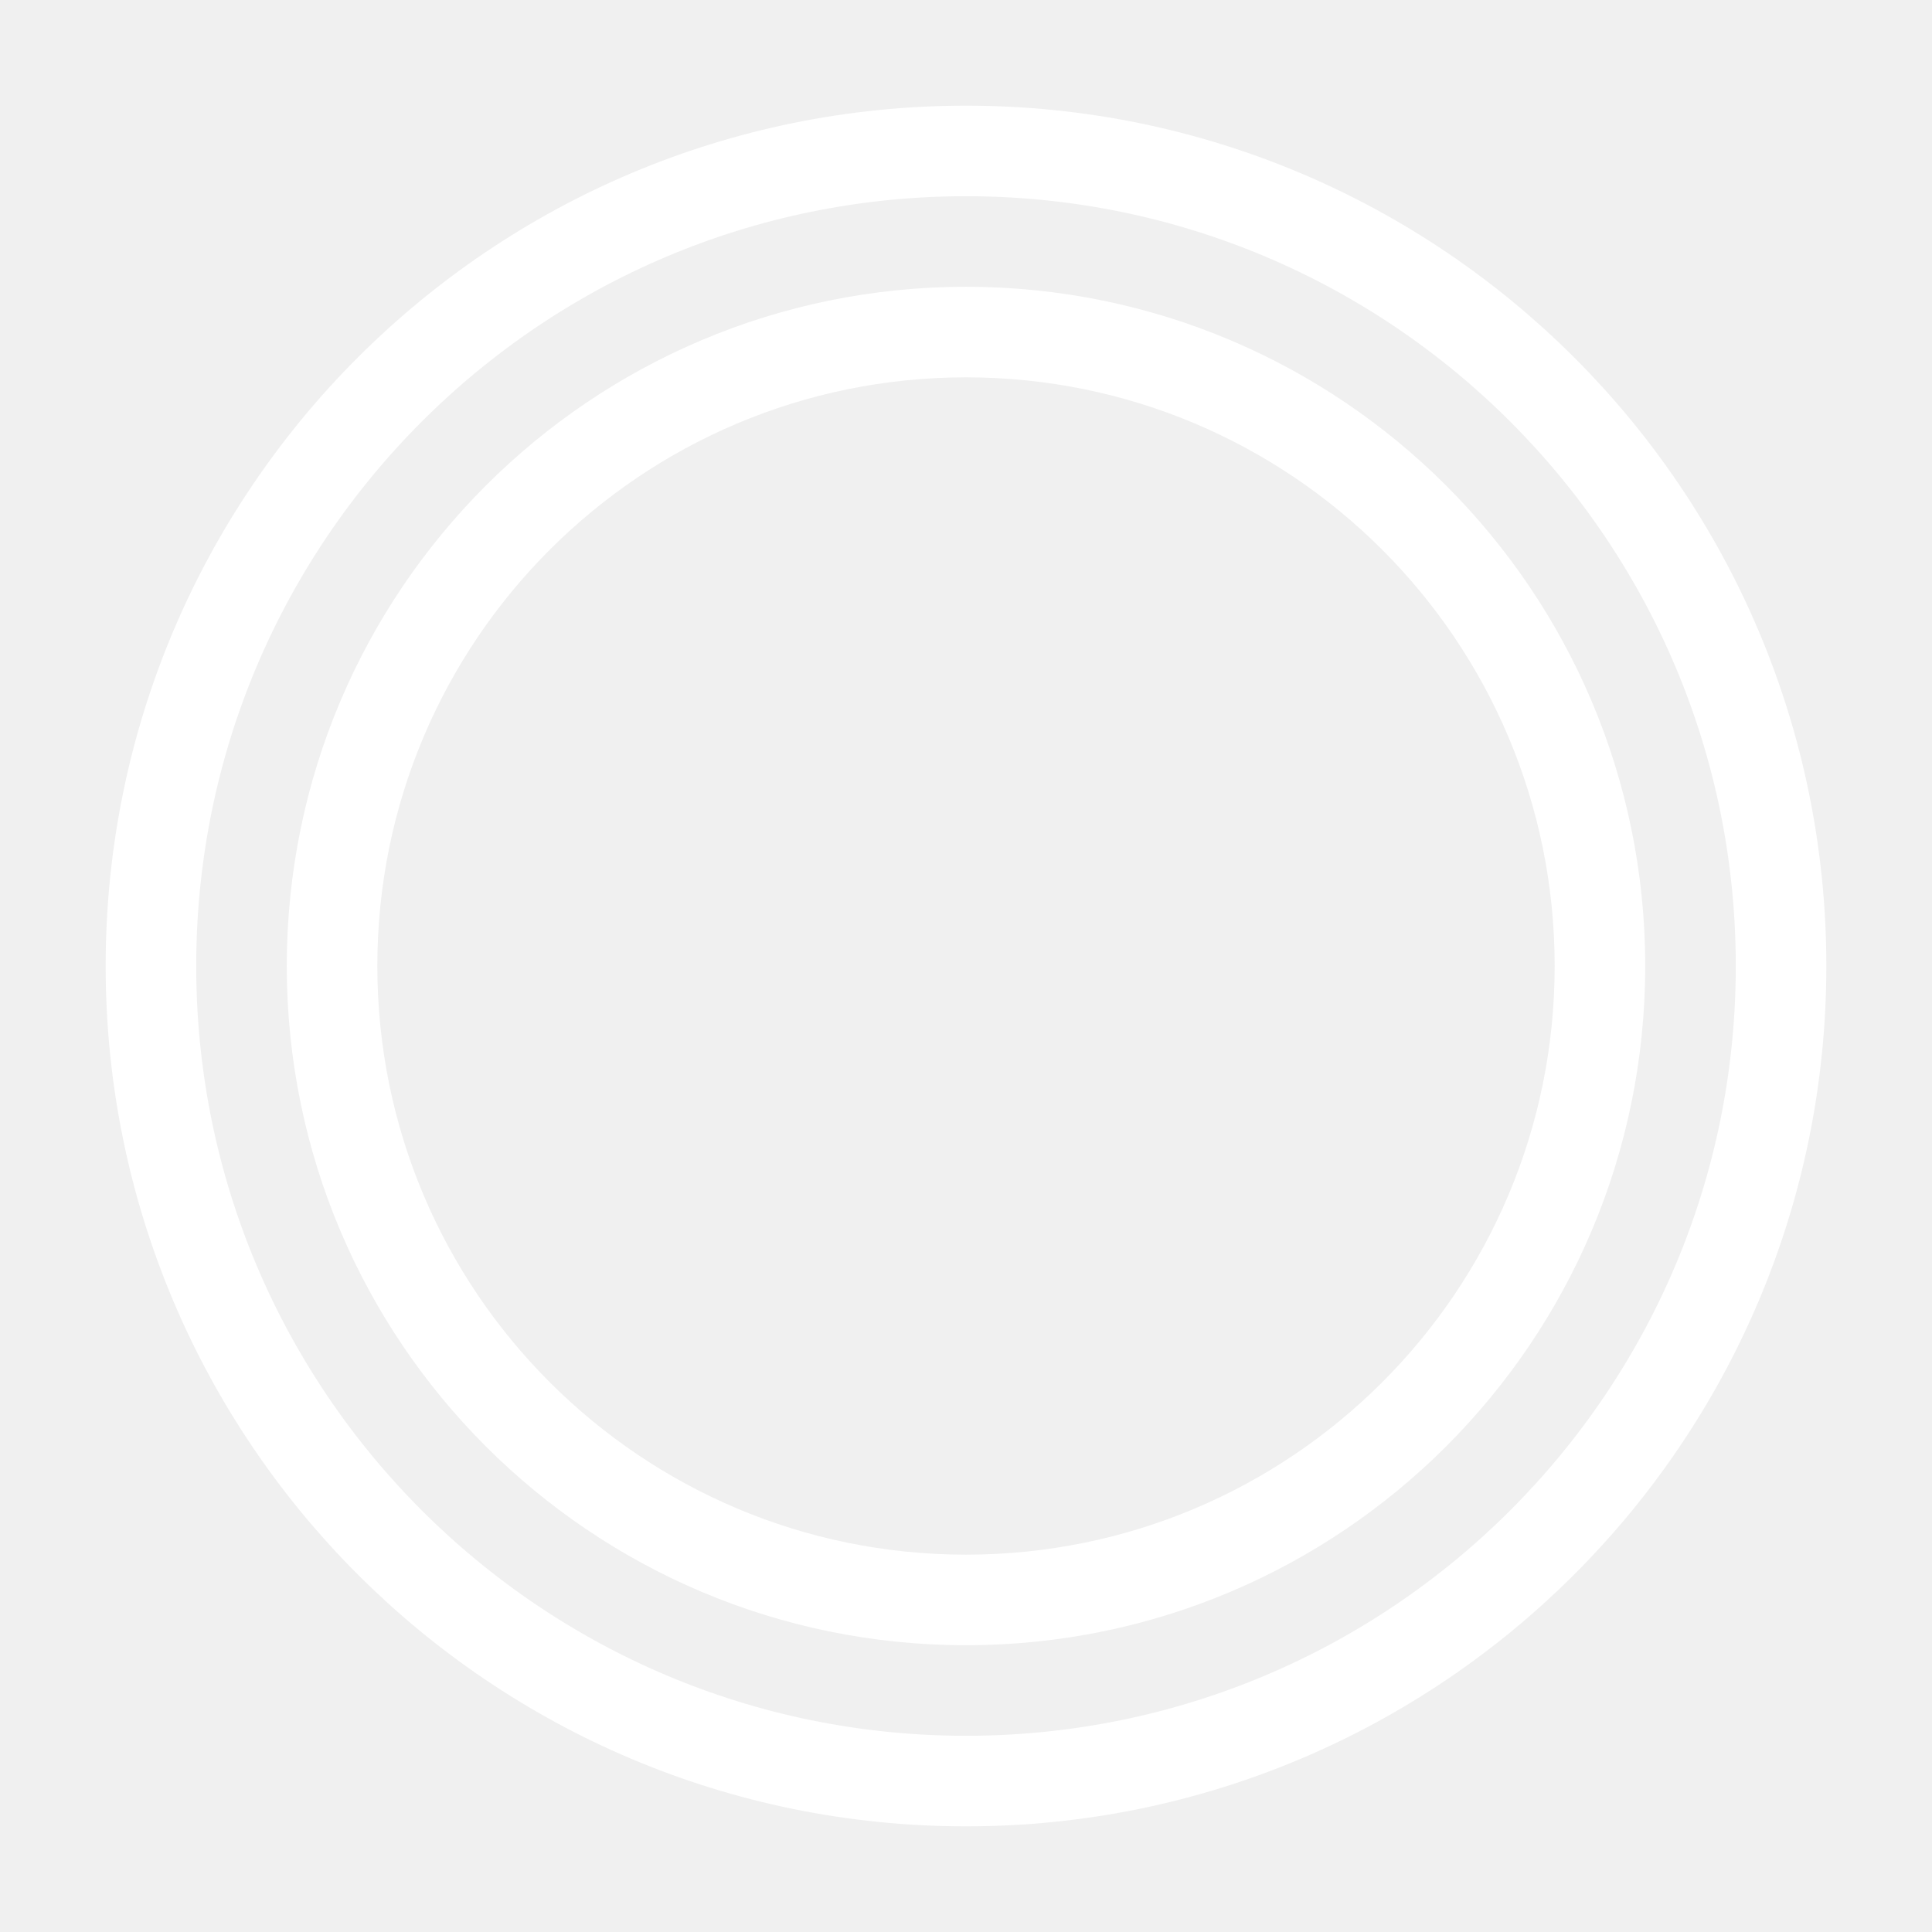
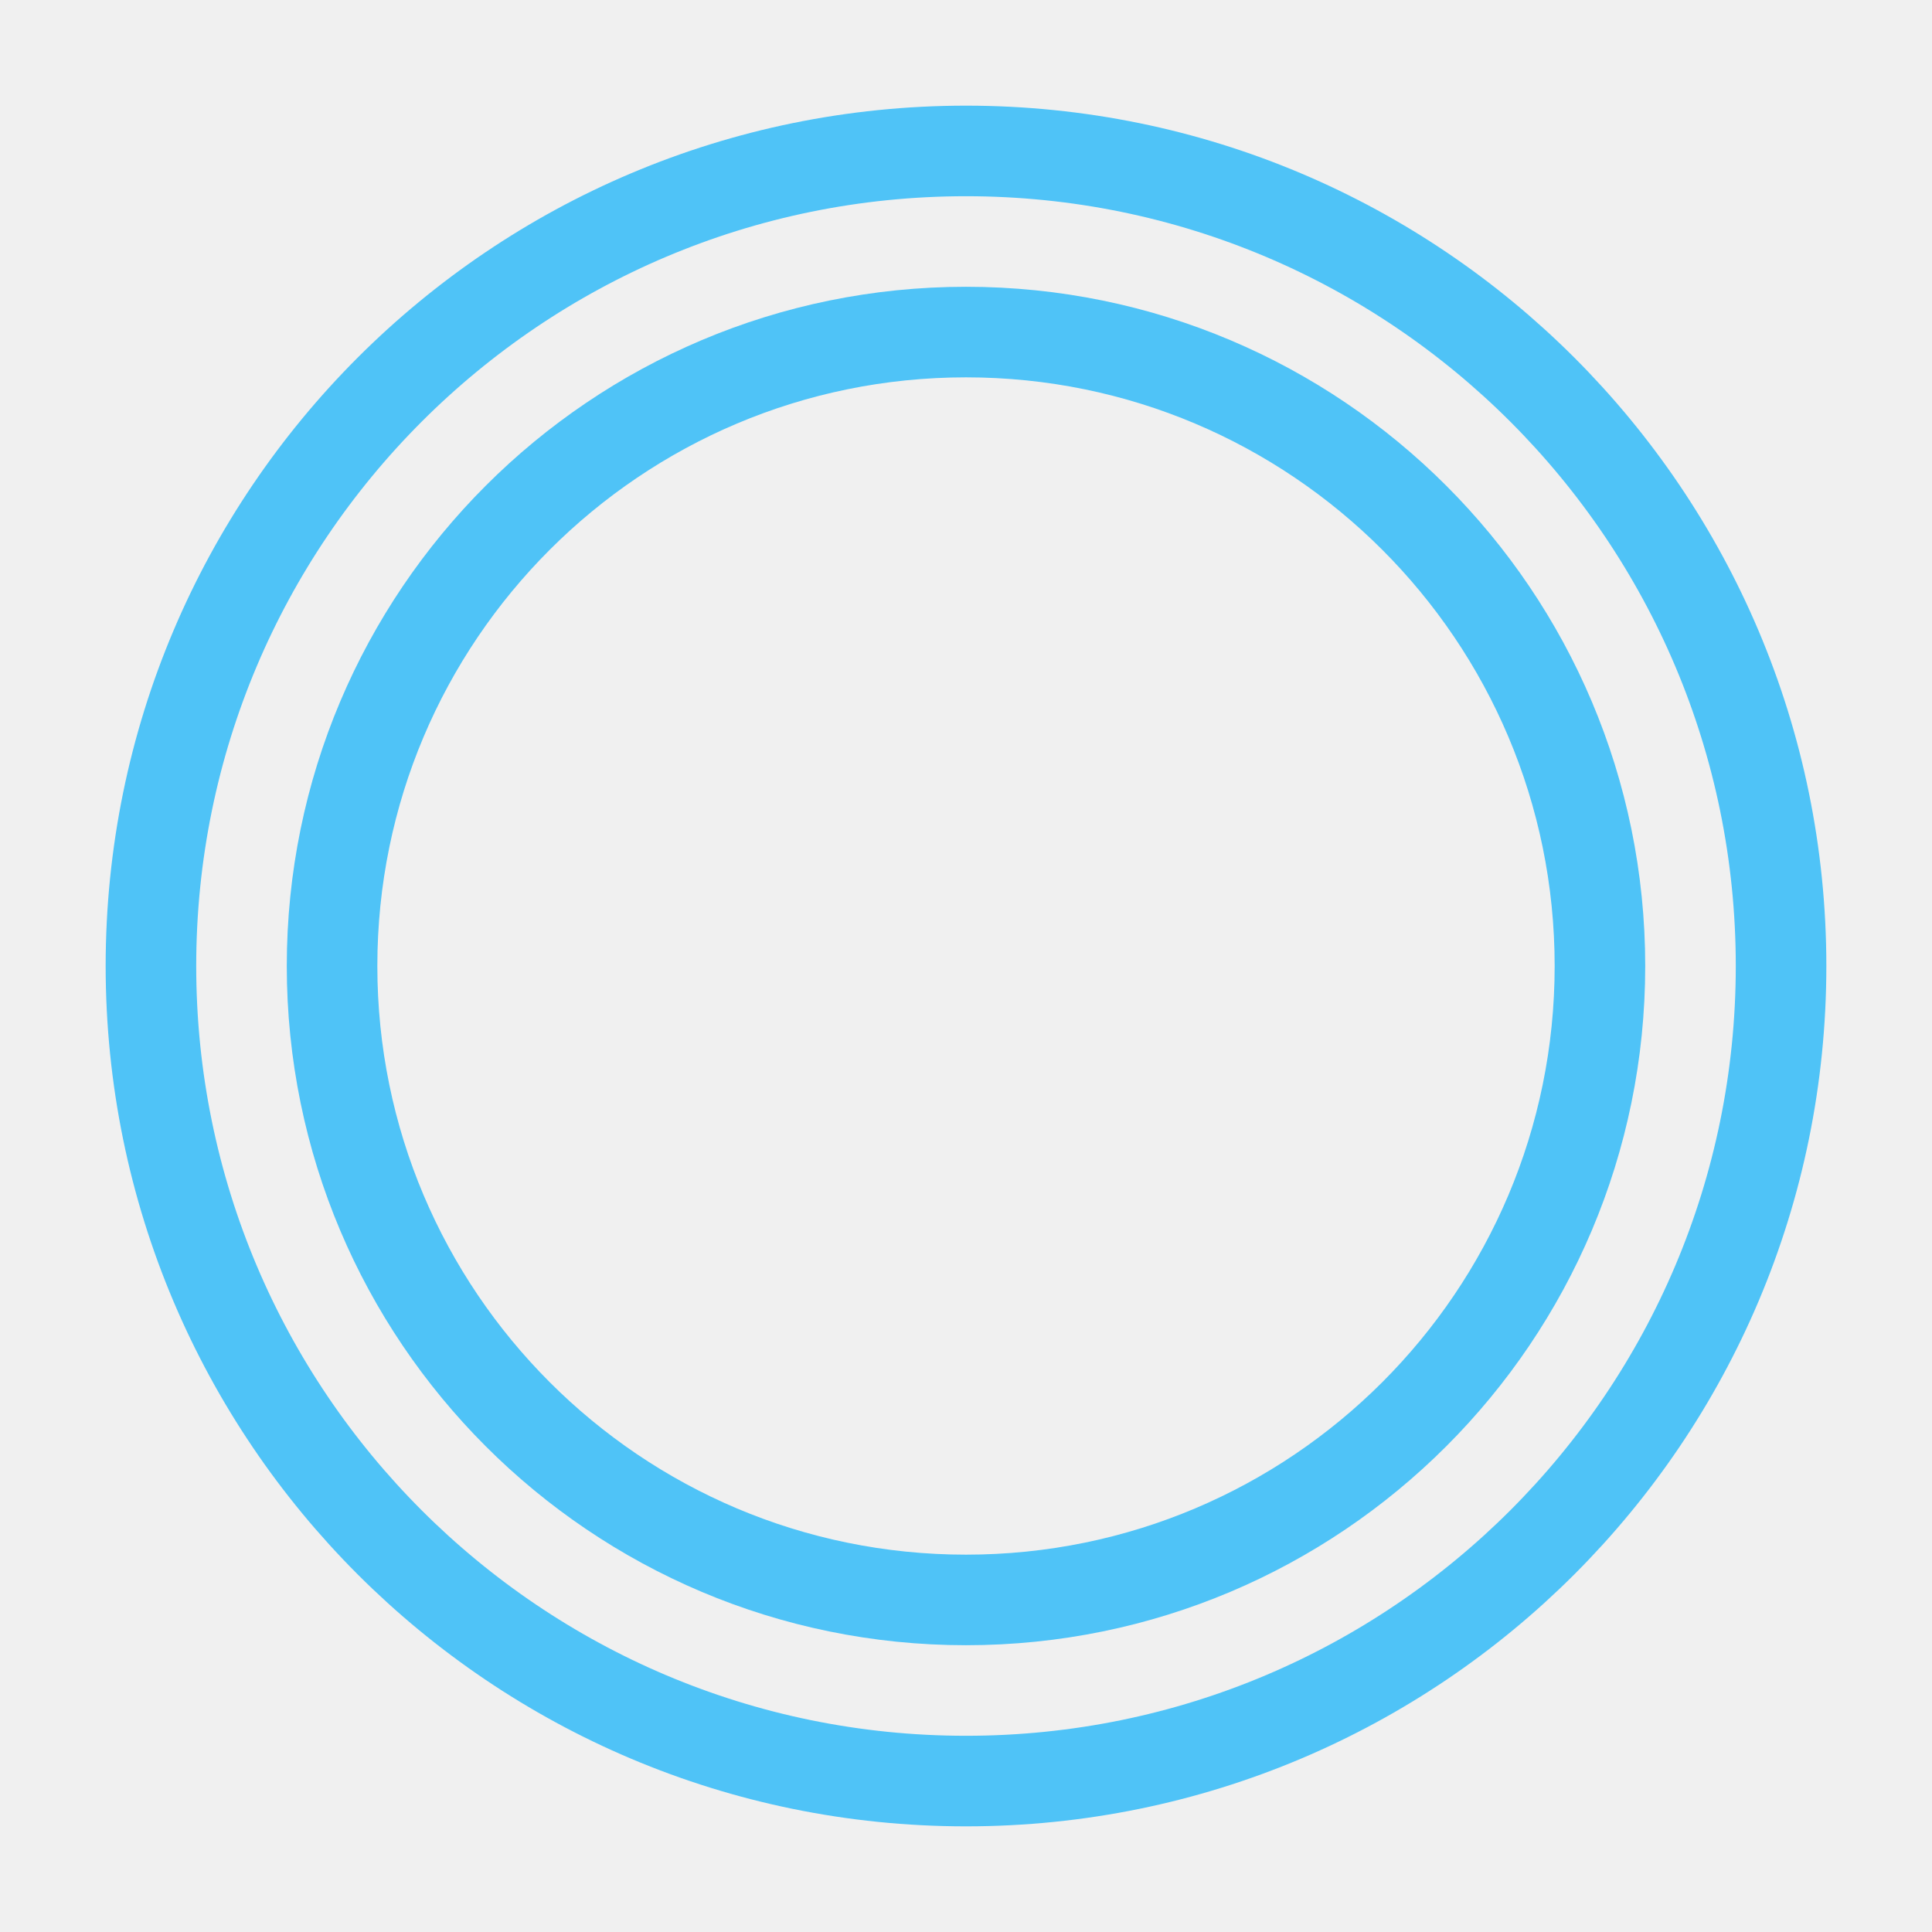
<svg xmlns="http://www.w3.org/2000/svg" width="64" height="64" viewBox="0 0 64 64">
-   <circle cx="32" cy="32" r="27" fill="none" stroke="#FFFFFF" stroke-width="3.0" />
-   <circle cx="32" cy="32" r="21" fill="none" stroke="#FFFFFF" stroke-width="3.0" />
+   <circle cx="32" cy="32" r="27" fill="none" stroke="#4FC3F7" stroke-width="3.0" />
+   <circle cx="32" cy="32" r="21" fill="none" stroke="#4FC3F7" stroke-width="3.0" />
</svg>
